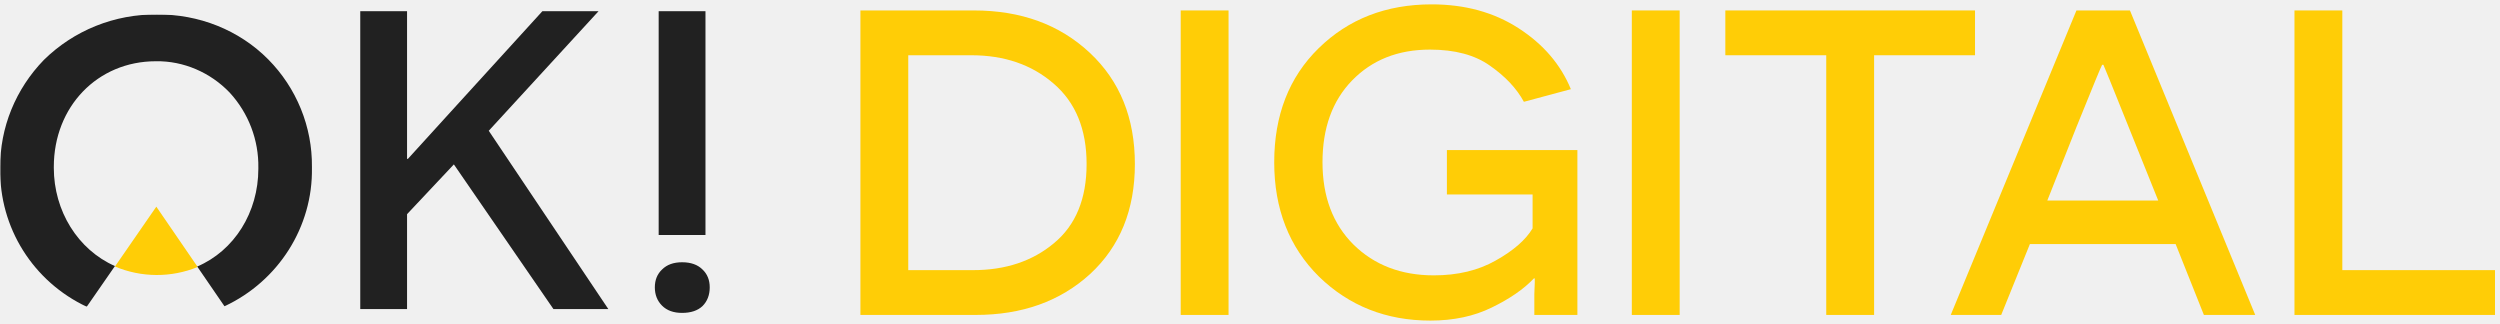
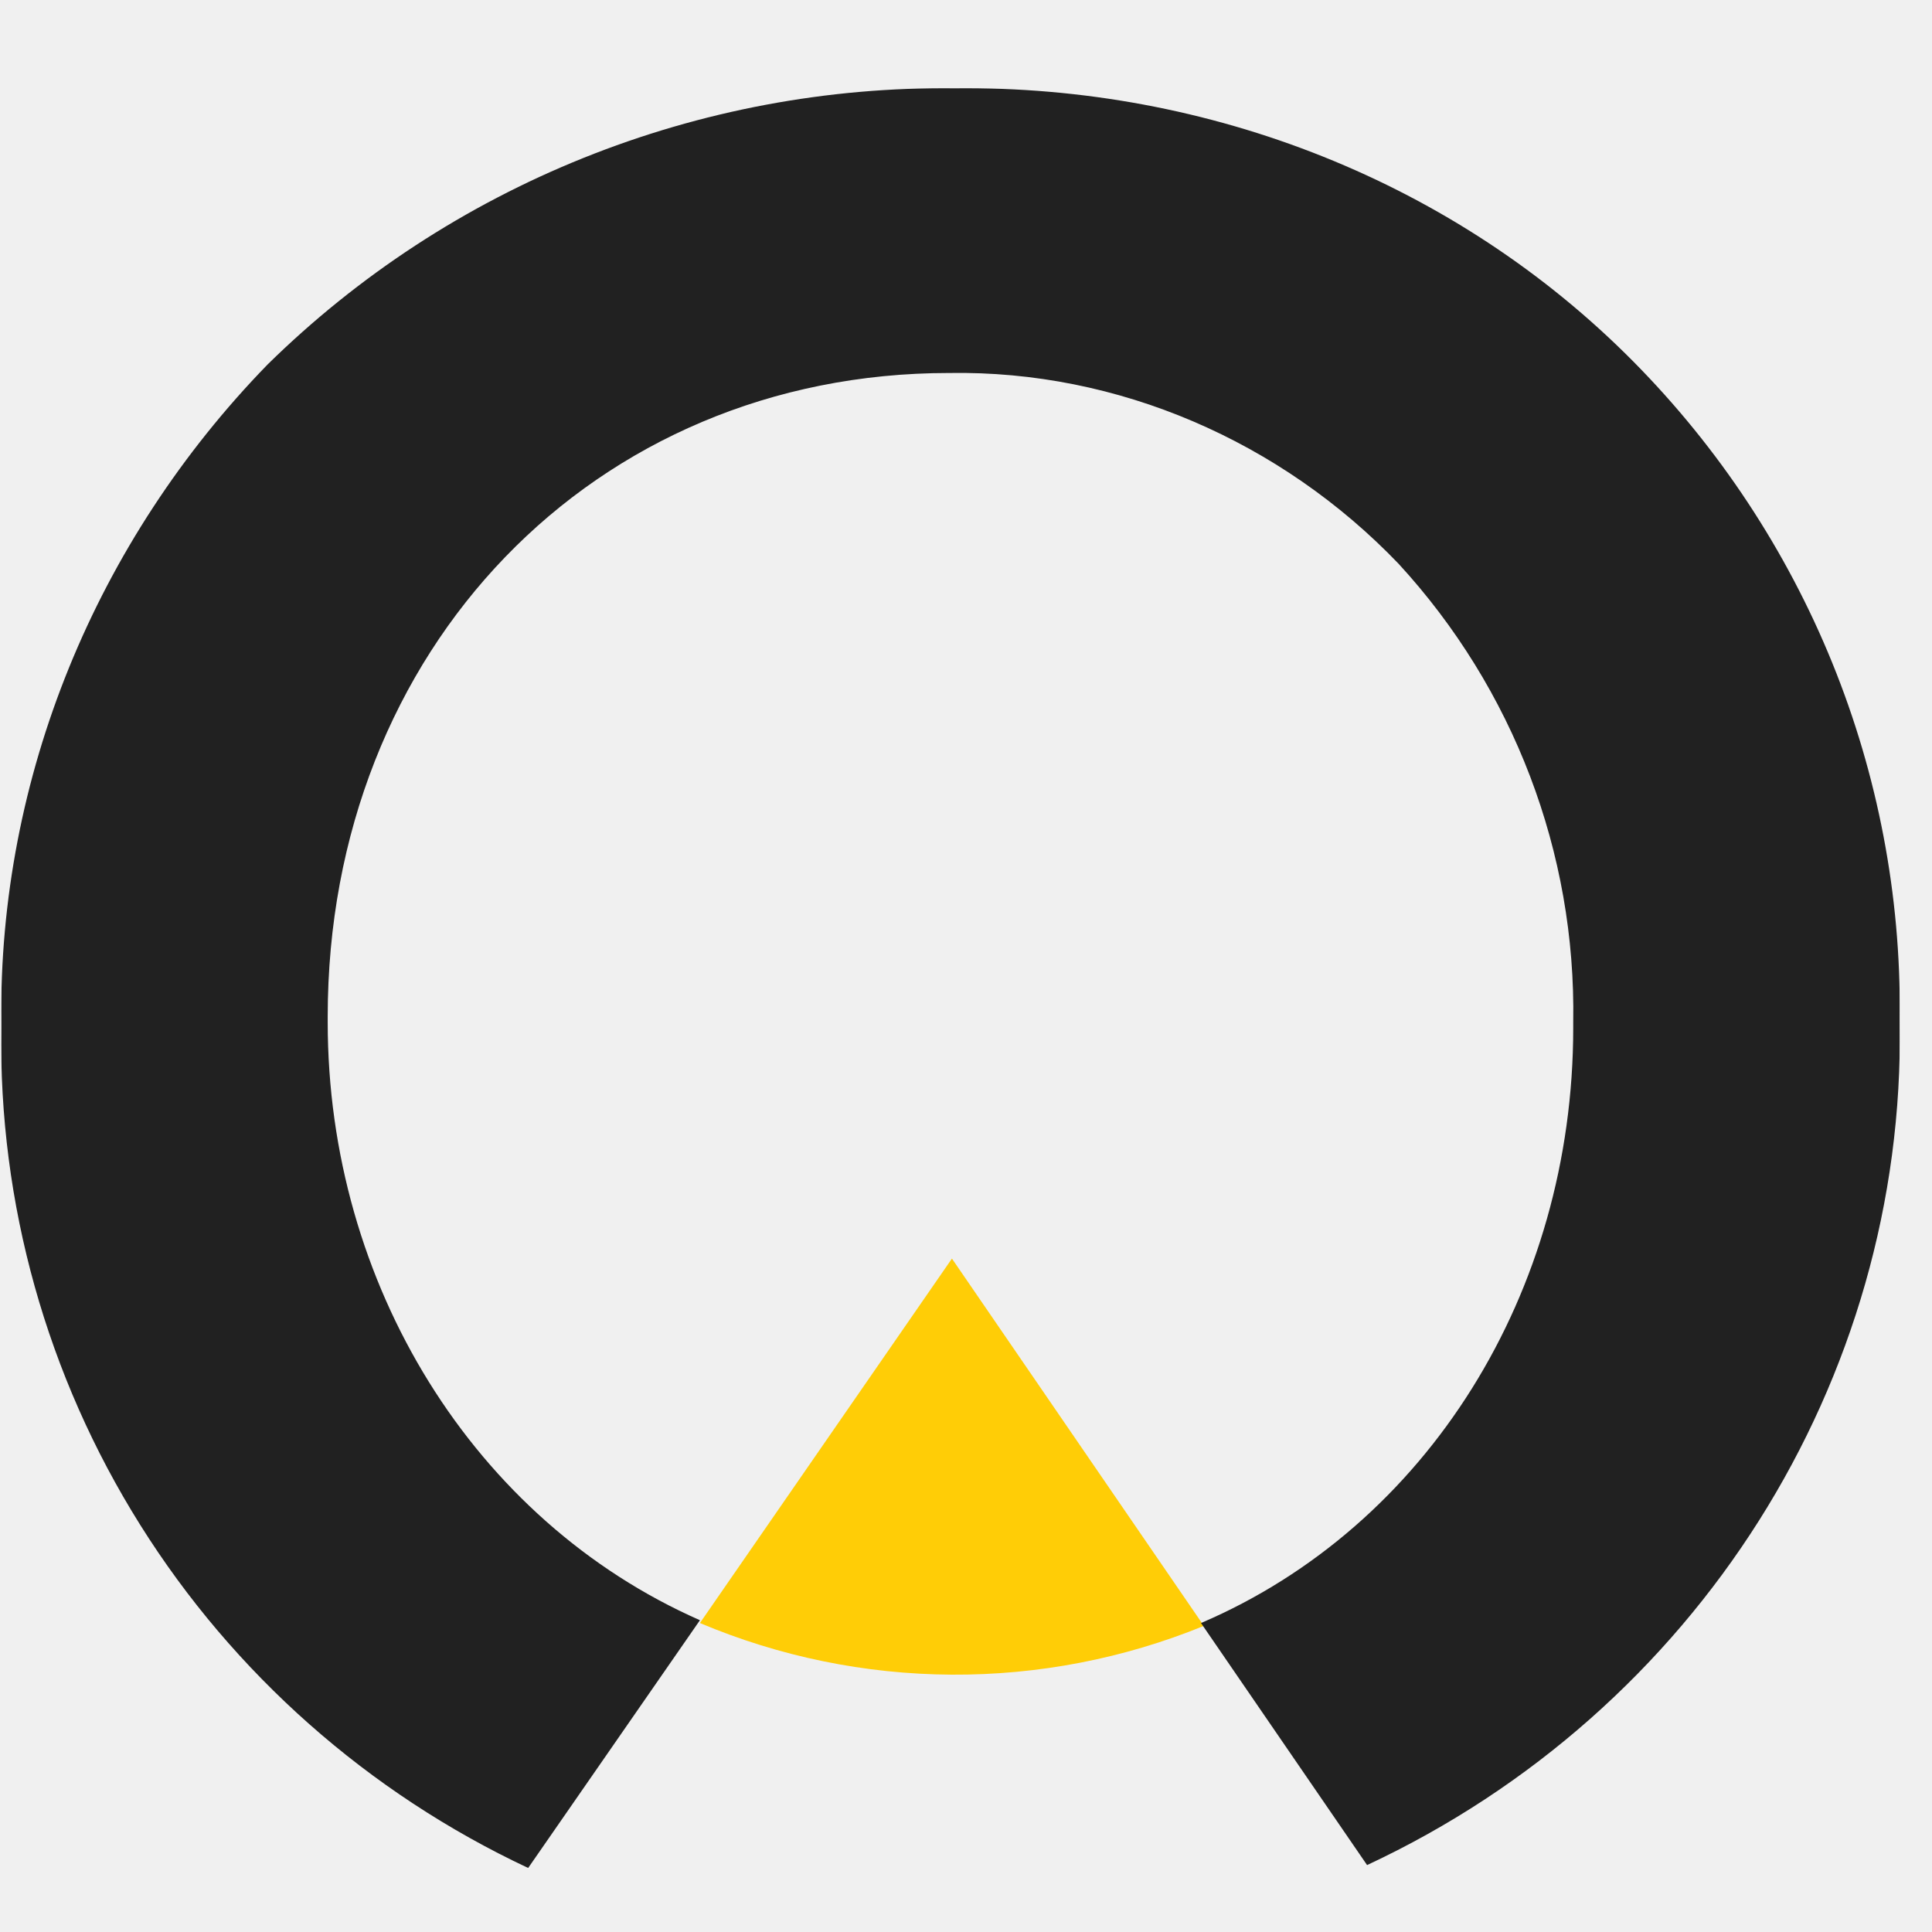
- <svg xmlns="http://www.w3.org/2000/svg" width="394" height="51" viewBox="0 0 394 51" fill="none">
+ <svg xmlns="http://www.w3.org/2000/svg" width="50" height="50" viewBox="0 0 50 50" fill="none">
  <path fill-rule="evenodd" clip-rule="evenodd" d="M31.156 42.078L24.636 32.572L18.114 42.004C20.174 42.873 22.388 43.327 24.627 43.34C26.866 43.353 29.085 42.924 31.156 42.078Z" fill="#FFCD06" />
  <mask id="mask0_10119_278" style="mask-type:luminance" maskUnits="userSpaceOnUse" x="0" y="2" width="50" height="47">
    <path d="M0.031 2.282H49.166V48.343H0.031V2.282Z" fill="white" />
  </mask>
  <g mask="url(#mask0_10119_278)">
    <path fill-rule="evenodd" clip-rule="evenodd" d="M24.71 2.284C21.416 2.248 18.148 2.862 15.096 4.089C12.043 5.316 9.266 7.132 6.926 9.432C2.481 14.001 -0.039 20.117 0.033 26.454V26.602C-0.038 31.143 1.21 35.608 3.628 39.463C6.046 43.318 9.532 46.401 13.669 48.343L18.114 41.931C12.26 39.352 8.481 33.234 8.481 26.454V26.308C8.481 16.801 15.373 9.653 24.562 9.653C28.935 9.58 33.157 11.421 36.195 14.59C39.172 17.828 40.789 22.072 40.715 26.454V26.602C40.715 33.456 36.936 39.498 31.082 42.004L35.38 48.268C43.903 44.289 49.312 35.74 49.165 26.454V26.308C49.194 23.172 48.6 20.061 47.418 17.153C46.235 14.245 44.487 11.596 42.272 9.358C37.678 4.716 31.303 2.211 24.71 2.284Z" fill="#212121" />
  </g>
-   <path d="M87.221 48.709L71.529 25.908L64.152 33.754V48.709H56.776V1.766H64.152V15.849V25.037H64.286L71.059 17.593L85.478 1.766H94.33L77.028 20.61L95.872 48.709H87.221Z" fill="#212121" />
-   <path d="M111.183 1.766V37.04H103.806V1.766H111.183ZM107.494 49.313C106.153 49.313 105.102 48.933 104.342 48.173C103.582 47.413 103.202 46.451 103.202 45.289C103.202 44.127 103.582 43.188 104.342 42.472C105.102 41.712 106.153 41.332 107.494 41.332C108.88 41.332 109.953 41.712 110.713 42.472C111.473 43.188 111.853 44.127 111.853 45.289C111.853 46.496 111.473 47.48 110.713 48.24C109.953 48.955 108.88 49.313 107.494 49.313Z" fill="#212121" />
-   <path d="M361.609 49.634V1.647H369.15V42.573H393.212V49.634H361.609Z" fill="#FFCD06" />
-   <path d="M342.878 38.46H319.913L315.389 49.634H307.437L327.248 1.647H335.68L355.423 49.634H347.334L342.878 38.46ZM340.136 31.605L335.475 20.019C332.87 13.53 331.544 10.262 331.499 10.216H331.293C331.202 10.308 329.853 13.575 327.248 20.019L322.655 31.605H340.136Z" fill="#FFCD06" />
-   <path d="M311.262 8.708H295.358V49.634H287.817V8.708H271.913V1.647H311.262V8.708Z" fill="#FFCD06" />
-   <path d="M257.174 49.634V1.647H264.715V49.634H257.174Z" fill="#FFCD06" />
-   <path d="M248.597 49.634H241.811C241.811 48.263 241.811 47.166 241.811 46.343C241.856 45.475 241.879 44.881 241.879 44.561C241.879 44.195 241.879 43.967 241.879 43.875H241.742C240.143 45.566 237.926 47.097 235.093 48.468C232.305 49.84 229.083 50.525 225.427 50.525C218.48 50.525 212.63 48.217 207.877 43.601C203.17 38.94 200.817 32.93 200.817 25.572C200.817 18.168 203.147 12.181 207.809 7.611C212.516 2.995 218.457 0.688 225.632 0.688C230.888 0.688 235.458 1.944 239.343 4.458C243.228 6.971 245.97 10.171 247.569 14.055L240.166 16.043C239.023 13.941 237.241 12.044 234.818 10.353C232.442 8.662 229.289 7.817 225.358 7.817C220.331 7.817 216.241 9.439 213.087 12.684C209.98 15.883 208.426 20.179 208.426 25.572C208.426 30.965 210.048 35.283 213.293 38.528C216.584 41.773 220.811 43.396 225.975 43.396C229.723 43.396 232.968 42.619 235.71 41.065C238.497 39.511 240.44 37.82 241.537 35.992V30.645H228.032V23.652H248.597V49.634Z" fill="#FFCD06" />
-   <path d="M186.078 49.634V1.647H193.619V49.634H186.078Z" fill="#FFCD06" />
-   <path d="M135.601 1.647H153.493C160.897 1.647 166.975 3.864 171.728 8.297C176.481 12.73 178.857 18.58 178.857 25.846C178.857 33.067 176.504 38.848 171.796 43.19C167.089 47.486 161.079 49.634 153.767 49.634H135.601V1.647ZM143.142 42.573H153.356C158.474 42.573 162.725 41.156 166.107 38.323C169.534 35.489 171.248 31.33 171.248 25.846C171.248 20.362 169.511 16.135 166.038 13.164C162.61 10.193 158.292 8.708 153.082 8.708H143.142V42.573Z" fill="#FFCD06" />
</svg>
